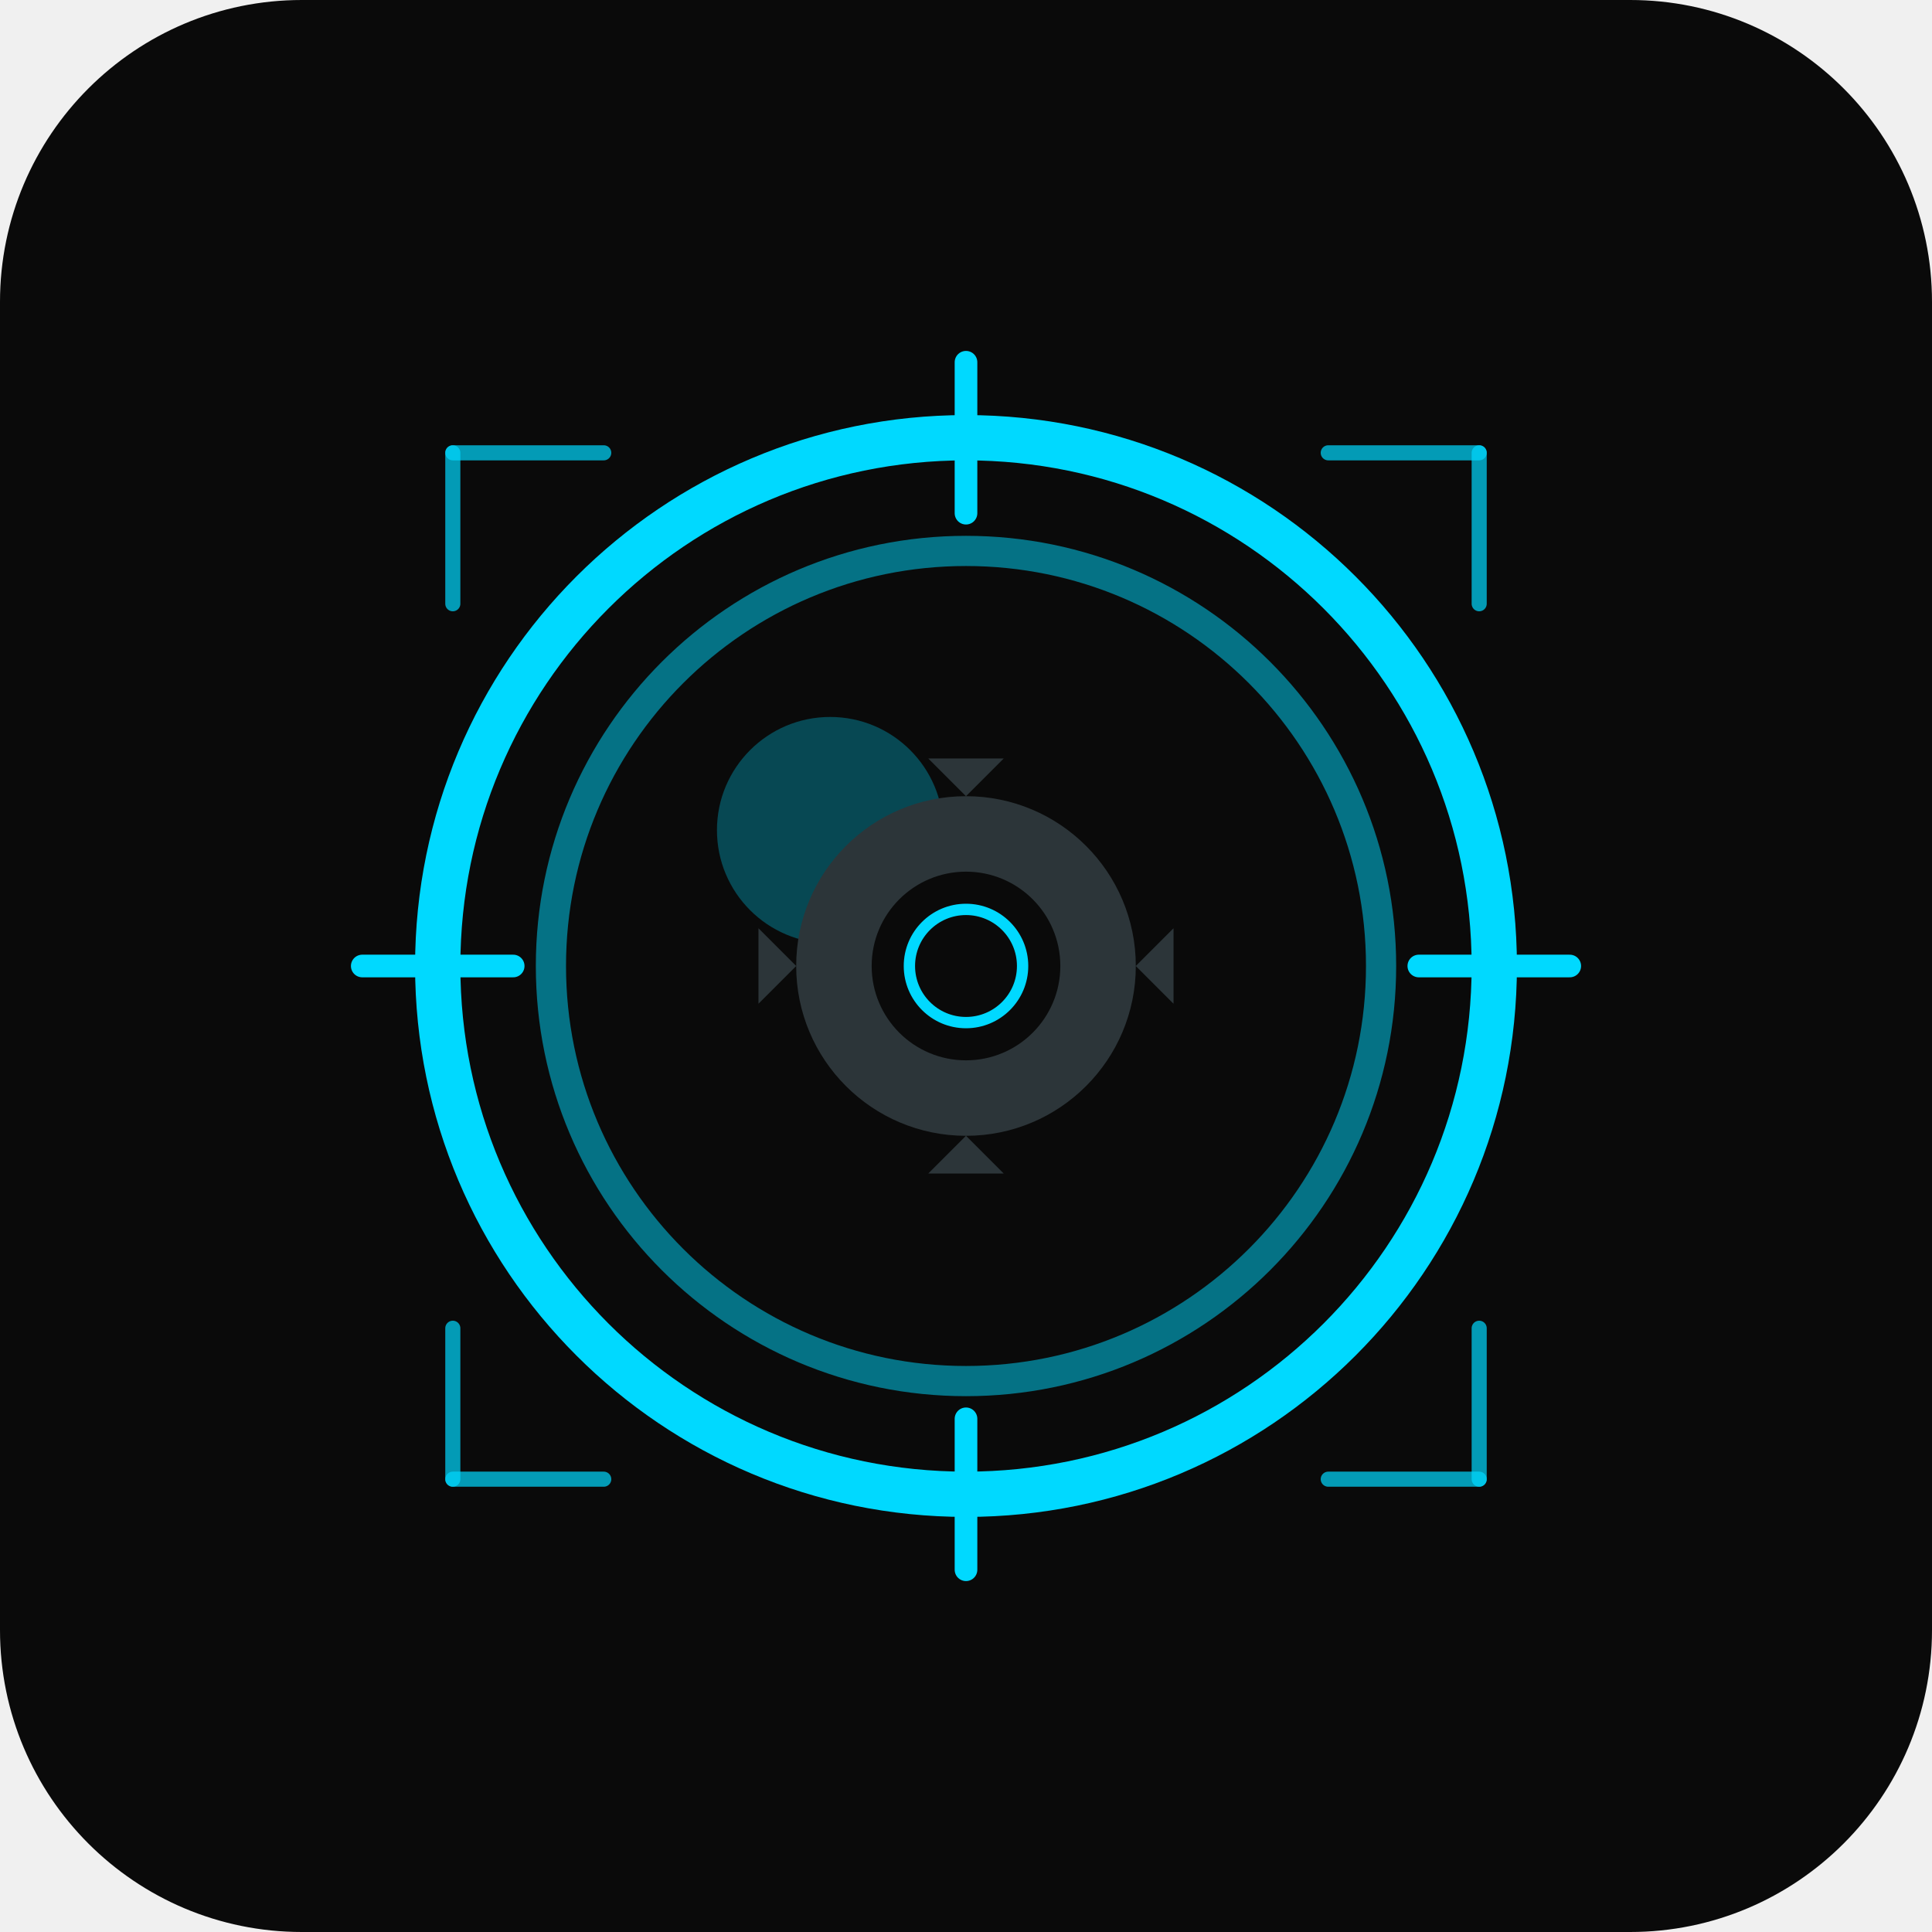
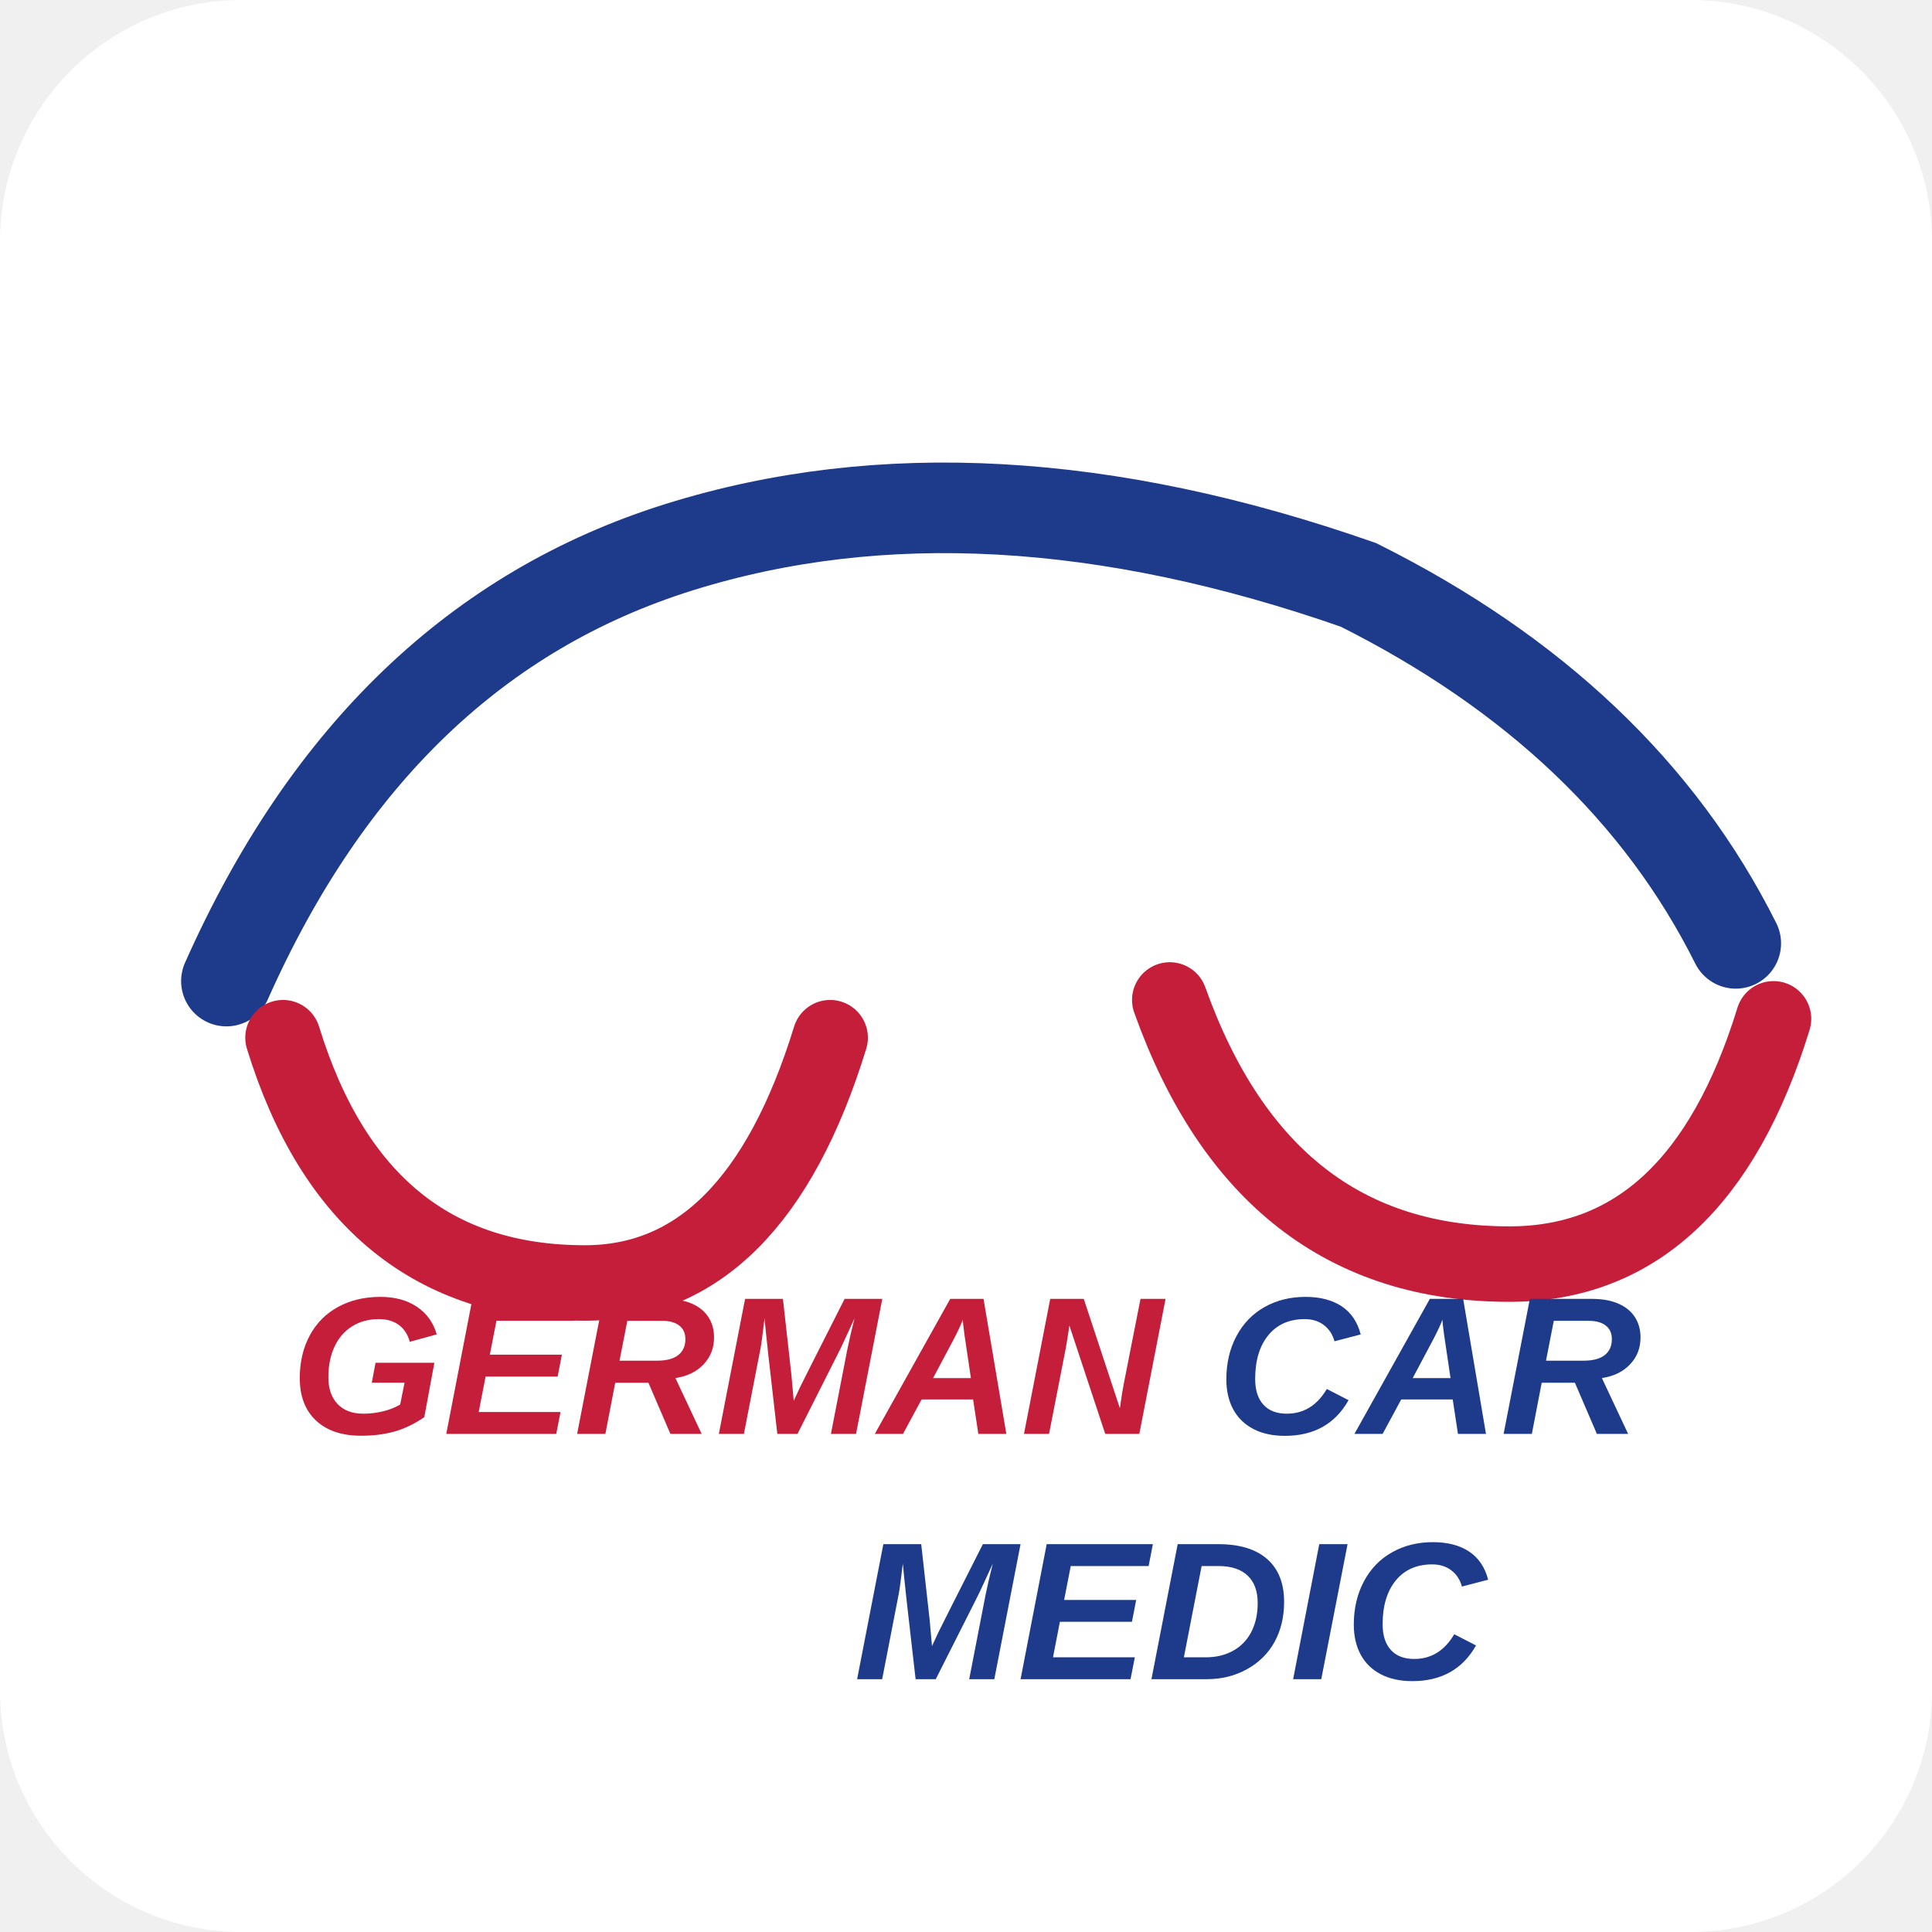
<svg xmlns="http://www.w3.org/2000/svg" width="512" height="512" viewBox="0 0 512 512" fill="none">
-   <rect width="512" height="512" fill="#0A0A0A" rx="80" />
-   <circle cx="256" cy="256" r="140" stroke="#00D9FF" stroke-width="12" fill="none" />
-   <circle cx="256" cy="256" r="110" stroke="#00D9FF" stroke-width="8" fill="none" opacity="0.5" />
-   <circle cx="220" cy="220" r="30" fill="#00D9FF" opacity="0.3" />
-   <line x1="256" y1="96" x2="256" y2="136" stroke="#00D9FF" stroke-width="6" stroke-linecap="round" />
-   <line x1="256" y1="376" x2="256" y2="416" stroke="#00D9FF" stroke-width="6" stroke-linecap="round" />
-   <line x1="96" y1="256" x2="136" y2="256" stroke="#00D9FF" stroke-width="6" stroke-linecap="round" />
-   <line x1="376" y1="256" x2="416" y2="256" stroke="#00D9FF" stroke-width="6" stroke-linecap="round" />
-   <g transform="translate(256, 256)">
-     <circle r="45" fill="#2C3539" />
-     <path d="M 0,-45 L 10,-55 L -10,-55 Z" fill="#2C3539" />
-     <path d="M 45,0 L 55,10 L 55,-10 Z" fill="#2C3539" />
-     <path d="M 0,45 L 10,55 L -10,55 Z" fill="#2C3539" />
-     <path d="M -45,0 L -55,10 L -55,-10 Z" fill="#2C3539" />
-     <circle r="25" fill="#0A0A0A" />
-     <circle r="15" stroke="#00D9FF" stroke-width="3" fill="none" />
+   <rect width="512" height="512" rx="64" fill="#FFFFFF" />
+   <g transform="translate(40, 100)">
+     <path d="M 20 160 Q 60 70 140 45 Q 220 20 320 55 Q 390 90 420 150" stroke="#1E3A8A" stroke-width="24" stroke-linecap="round" fill="none" />
+     <path d="M 35 175 Q 55 240 115 240 Q 160 240 180 175" stroke="#C41E3A" stroke-width="20" stroke-linecap="round" fill="none" />
+     <path d="M 270 165 Q 295 235 360 235 Q 410 235 430 170" stroke="#C41E3A" stroke-width="20" stroke-linecap="round" fill="none" />
  </g>
-   <line x1="120" y1="120" x2="160" y2="120" stroke="#00D9FF" stroke-width="4" stroke-linecap="round" opacity="0.7" />
-   <line x1="120" y1="120" x2="120" y2="160" stroke="#00D9FF" stroke-width="4" stroke-linecap="round" opacity="0.7" />
-   <line x1="392" y1="120" x2="352" y2="120" stroke="#00D9FF" stroke-width="4" stroke-linecap="round" opacity="0.7" />
-   <line x1="392" y1="120" x2="392" y2="160" stroke="#00D9FF" stroke-width="4" stroke-linecap="round" opacity="0.7" />
-   <line x1="120" y1="392" x2="160" y2="392" stroke="#00D9FF" stroke-width="4" stroke-linecap="round" opacity="0.7" />
-   <line x1="120" y1="392" x2="120" y2="352" stroke="#00D9FF" stroke-width="4" stroke-linecap="round" opacity="0.7" />
-   <line x1="392" y1="392" x2="352" y2="392" stroke="#00D9FF" stroke-width="4" stroke-linecap="round" opacity="0.7" />
-   <line x1="392" y1="392" x2="392" y2="352" stroke="#00D9FF" stroke-width="4" stroke-linecap="round" opacity="0.7" />
+   <text x="256" y="380" text-anchor="middle" font-family="Arial Black, Arial, sans-serif" font-size="52" font-weight="900" font-style="italic">
+     <tspan fill="#C41E3A">GERMAN</tspan>
+     <tspan fill="#1E3A8A"> CAR</tspan>
+   </text>
+   <text x="310" y="445" text-anchor="middle" font-family="Arial Black, Arial, sans-serif" font-size="52" font-weight="900" font-style="italic" fill="#1E3A8A">
+     MEDIC
+   </text>
</svg>
